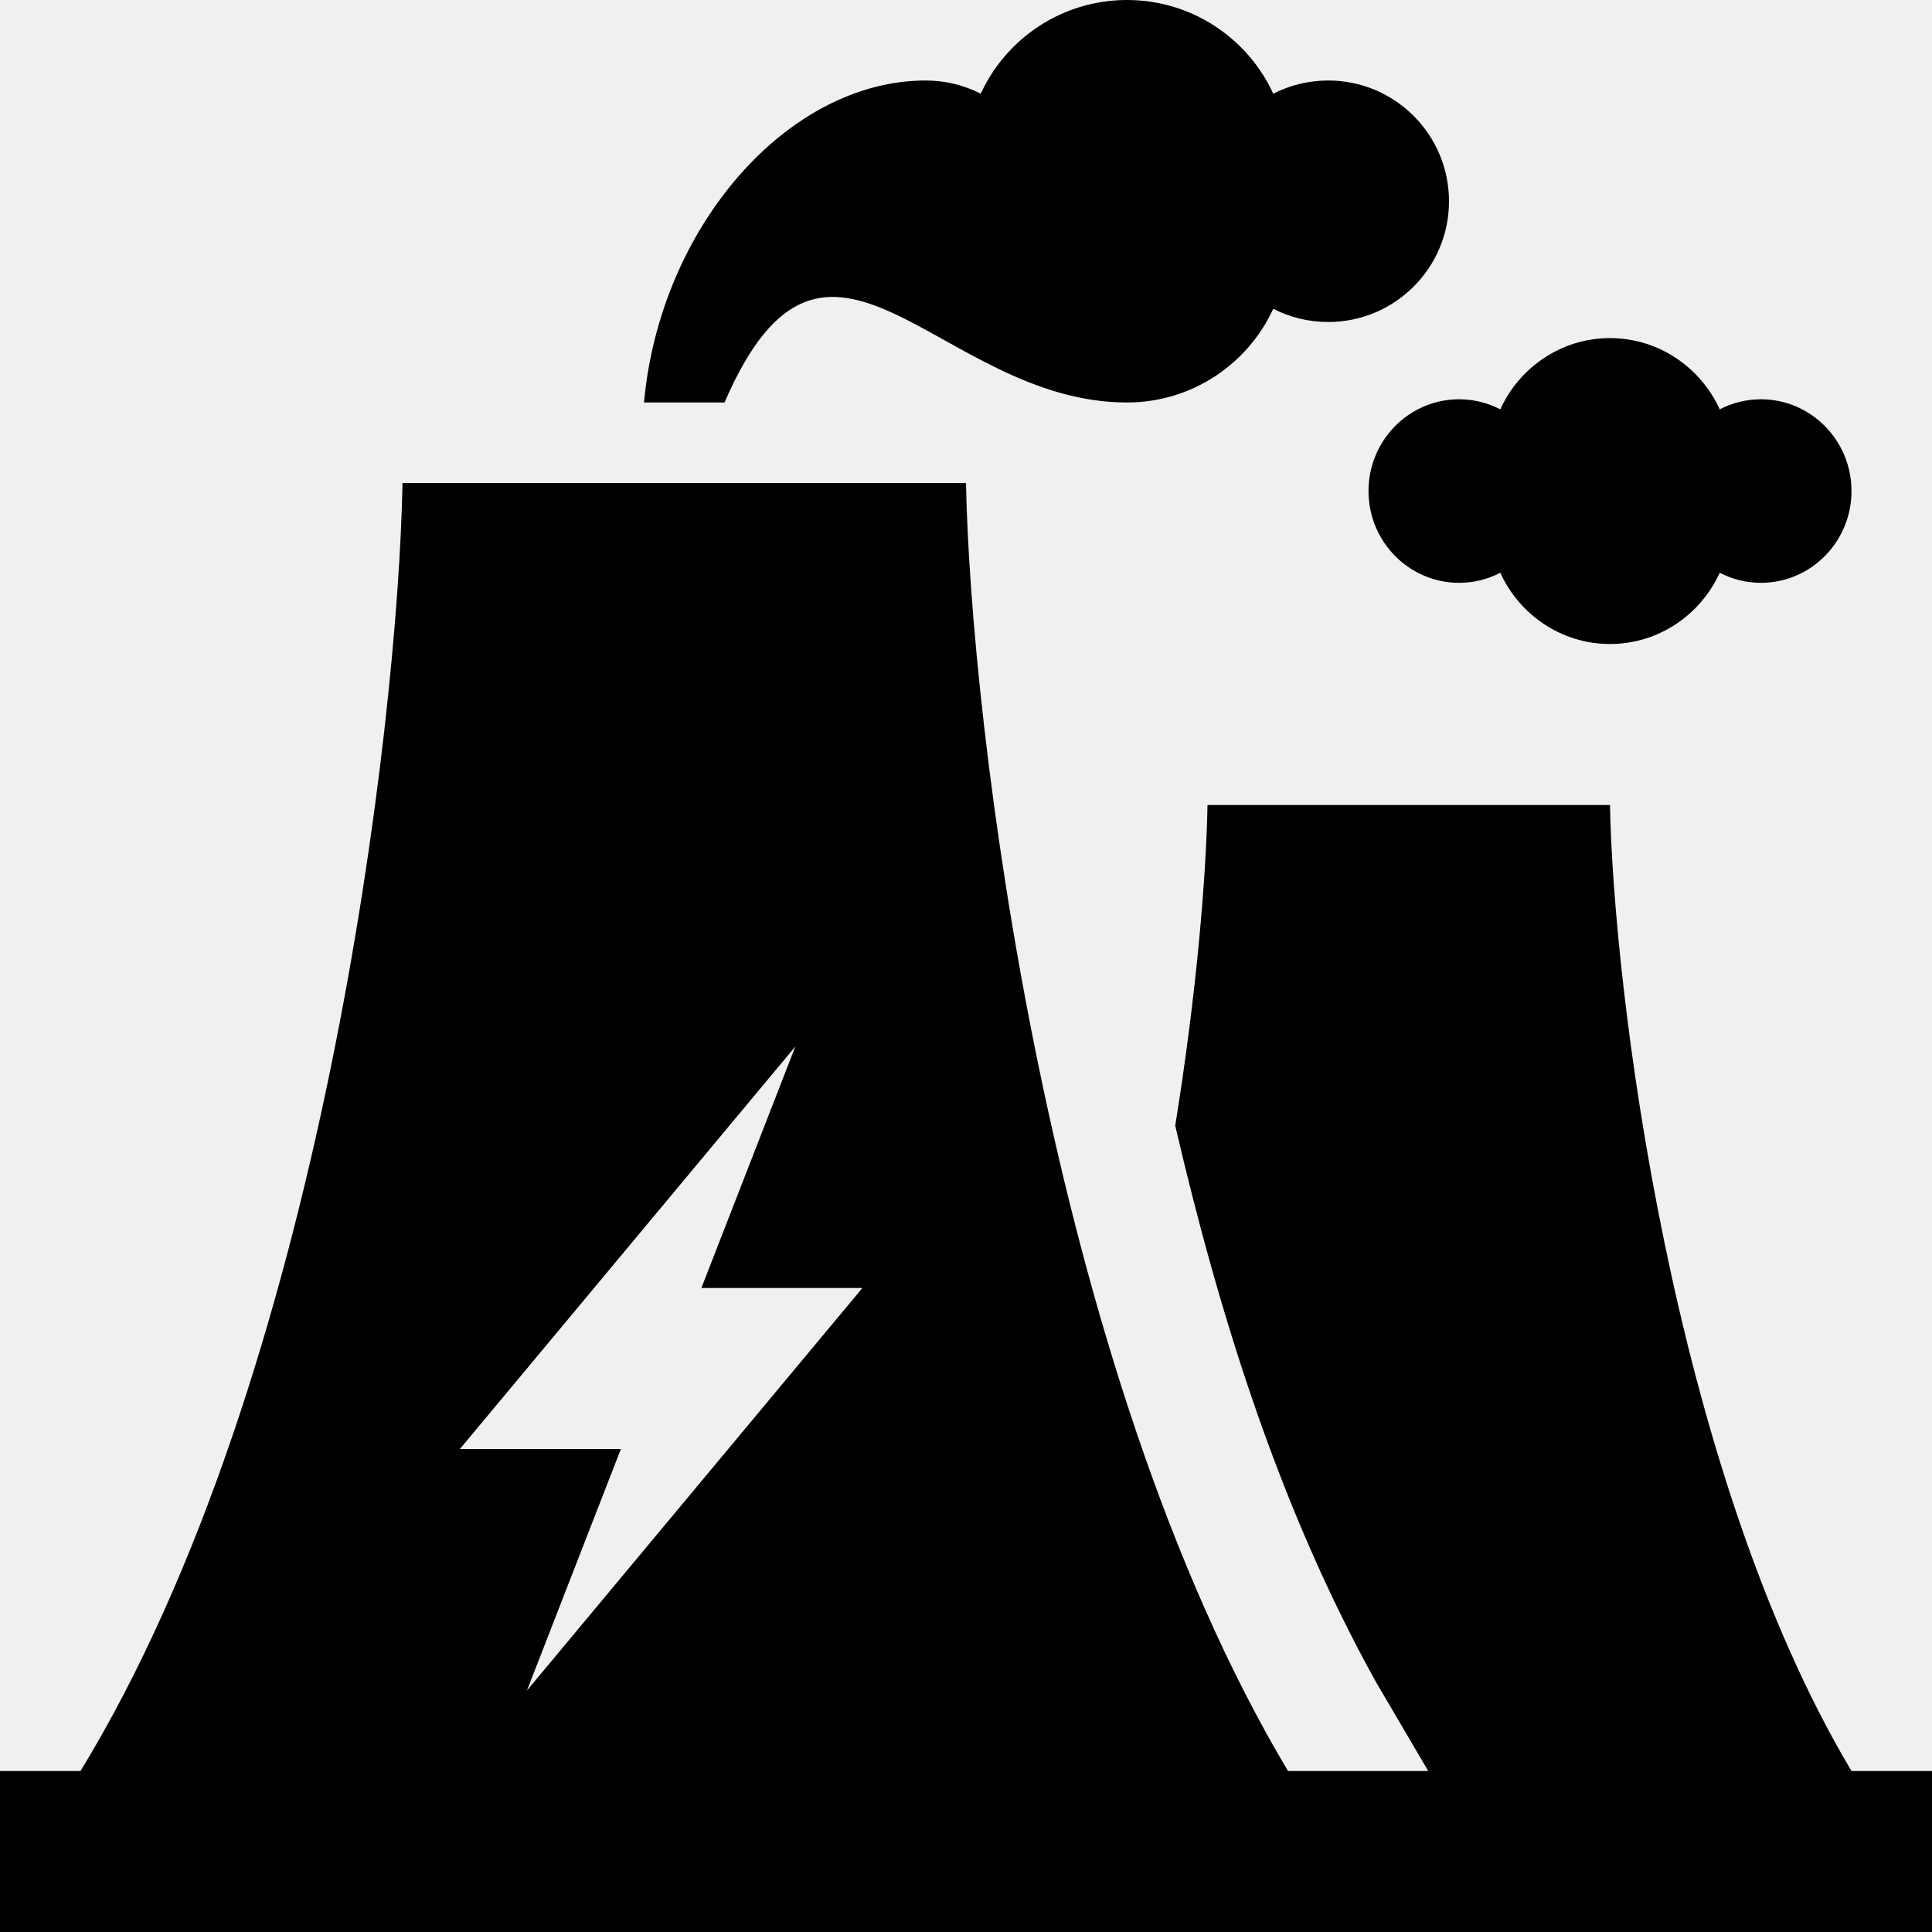
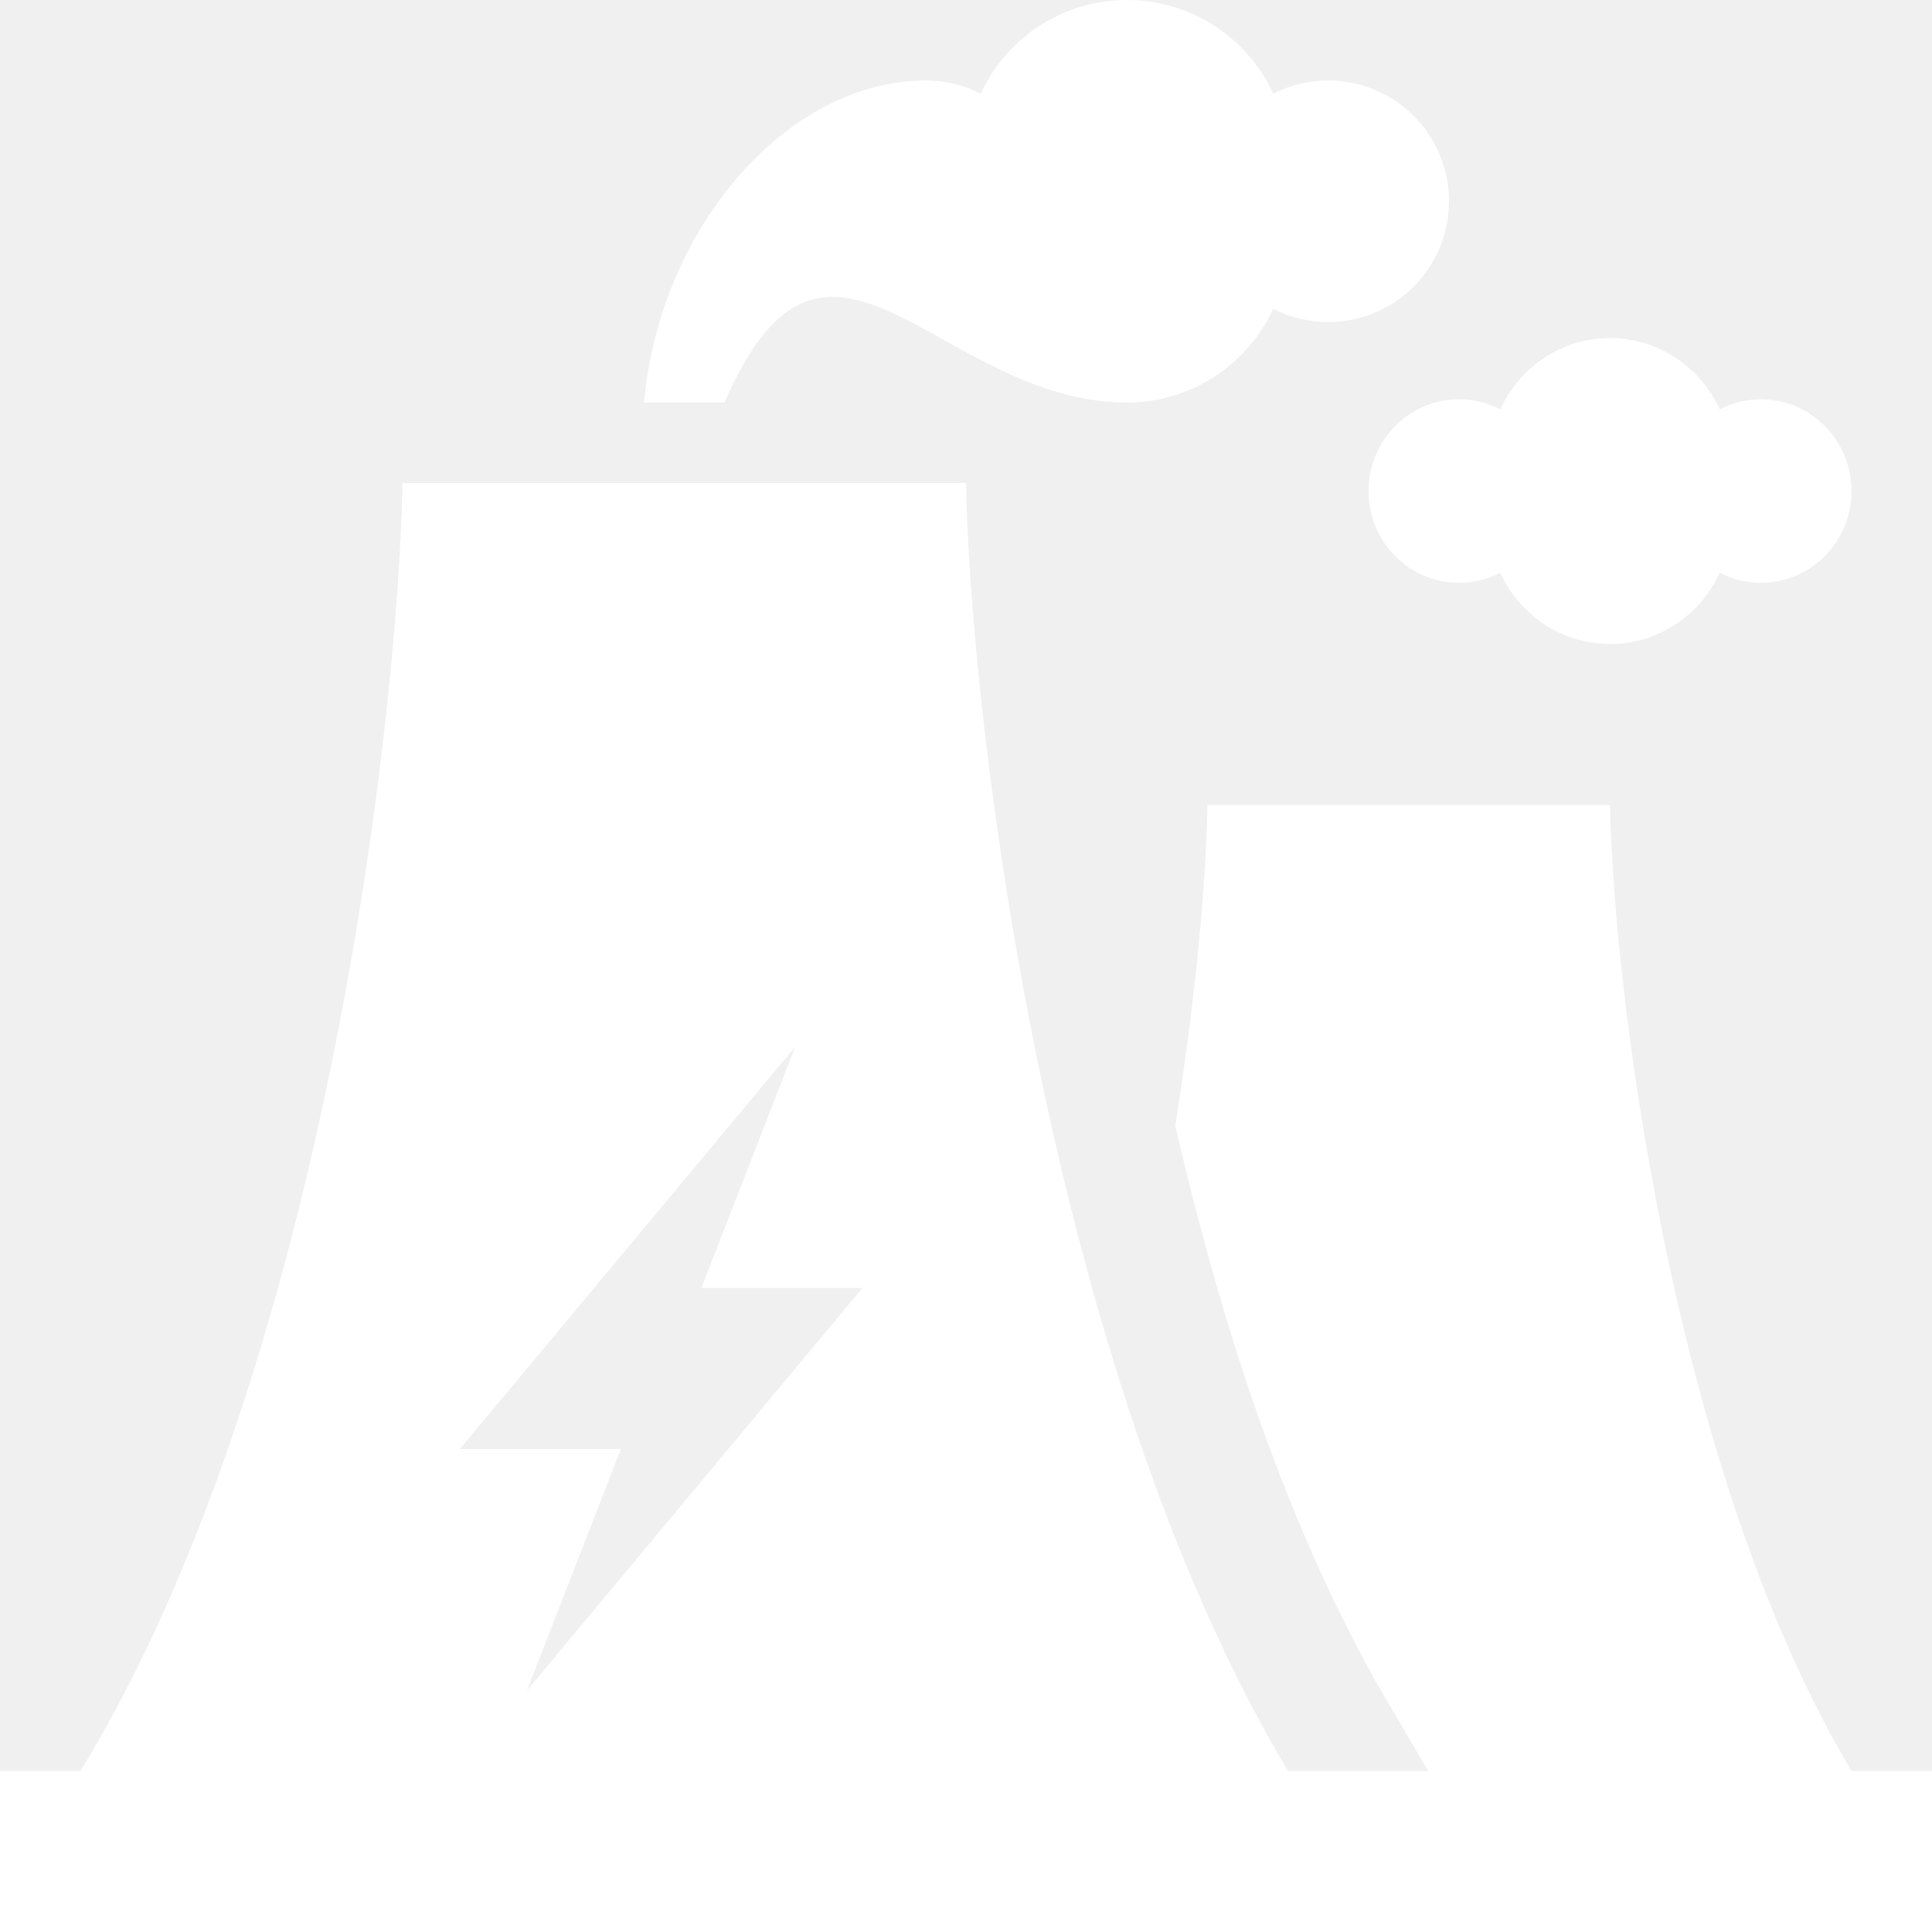
<svg xmlns="http://www.w3.org/2000/svg" width="24" height="24" fill-rule="evenodd" clip-rule="evenodd" version="1.1" id="svg4">
  <defs id="defs8" />
-   <path d="M24 24h-24v-2h1c2.996-4.904 3.945-12.985 4-16h7c.054 2.94 1.005 10.982 4 16h1.742l-.642-1.093c-1.195-2.145-1.948-4.546-2.501-6.924.268-1.659.385-3.106.401-3.983h5c.04 2.205.753 8.236 3 12h1v2zm-18.287-6h2l-1.167 3 4.167-5h-2l1.167-3-4.167 5zm12.924-12.915c.238-.522.759-.885 1.363-.885s1.125.363 1.363.885c.154-.08.328-.125.512-.125.621 0 1.125.511 1.125 1.14 0 .629-.504 1.14-1.125 1.14-.184 0-.358-.045-.512-.125-.238.522-.759.885-1.363.885s-1.125-.363-1.363-.885c-.154.08-.328.125-.512.125-.621 0-1.125-.511-1.125-1.14 0-.629.504-1.14 1.125-1.14.184 0 .358.045.512.125zm-10.637-.085c.198-2.182 1.785-4 3.5-4 .246 0 .478.059.683.164.316-.687 1.011-1.164 1.817-1.164s1.501.477 1.817 1.164c.205-.105.437-.164.683-.164.828 0 1.5.672 1.5 1.5s-.672 1.5-1.5 1.5c-.246 0-.478-.059-.683-.164-.316.687-1.011 1.164-1.817 1.164-2.345 0-3.722-2.951-5 0h-1z" id="path2" />
+   <path d="M24 24h-24v-2h1c2.996-4.904 3.945-12.985 4-16h7c.054 2.94 1.005 10.982 4 16h1.742l-.642-1.093c-1.195-2.145-1.948-4.546-2.501-6.924.268-1.659.385-3.106.401-3.983h5c.04 2.205.753 8.236 3 12h1v2zm-18.287-6h2l-1.167 3 4.167-5h-2l1.167-3-4.167 5zm12.924-12.915c.238-.522.759-.885 1.363-.885s1.125.363 1.363.885c.154-.08.328-.125.512-.125.621 0 1.125.511 1.125 1.14 0 .629-.504 1.14-1.125 1.14-.184 0-.358-.045-.512-.125-.238.522-.759.885-1.363.885s-1.125-.363-1.363-.885c-.154.08-.328.125-.512.125-.621 0-1.125-.511-1.125-1.14 0-.629.504-1.14 1.125-1.14.184 0 .358.045.512.125zm-10.637-.085c.198-2.182 1.785-4 3.5-4 .246 0 .478.059.683.164.316-.687 1.011-1.164 1.817-1.164s1.501.477 1.817 1.164c.205-.105.437-.164.683-.164.828 0 1.5.672 1.5 1.5s-.672 1.5-1.5 1.5c-.246 0-.478-.059-.683-.164-.316.687-1.011 1.164-1.817 1.164-2.345 0-3.722-2.951-5 0h-1z" id="path2" style="fill:#ffffff" />
</svg>
